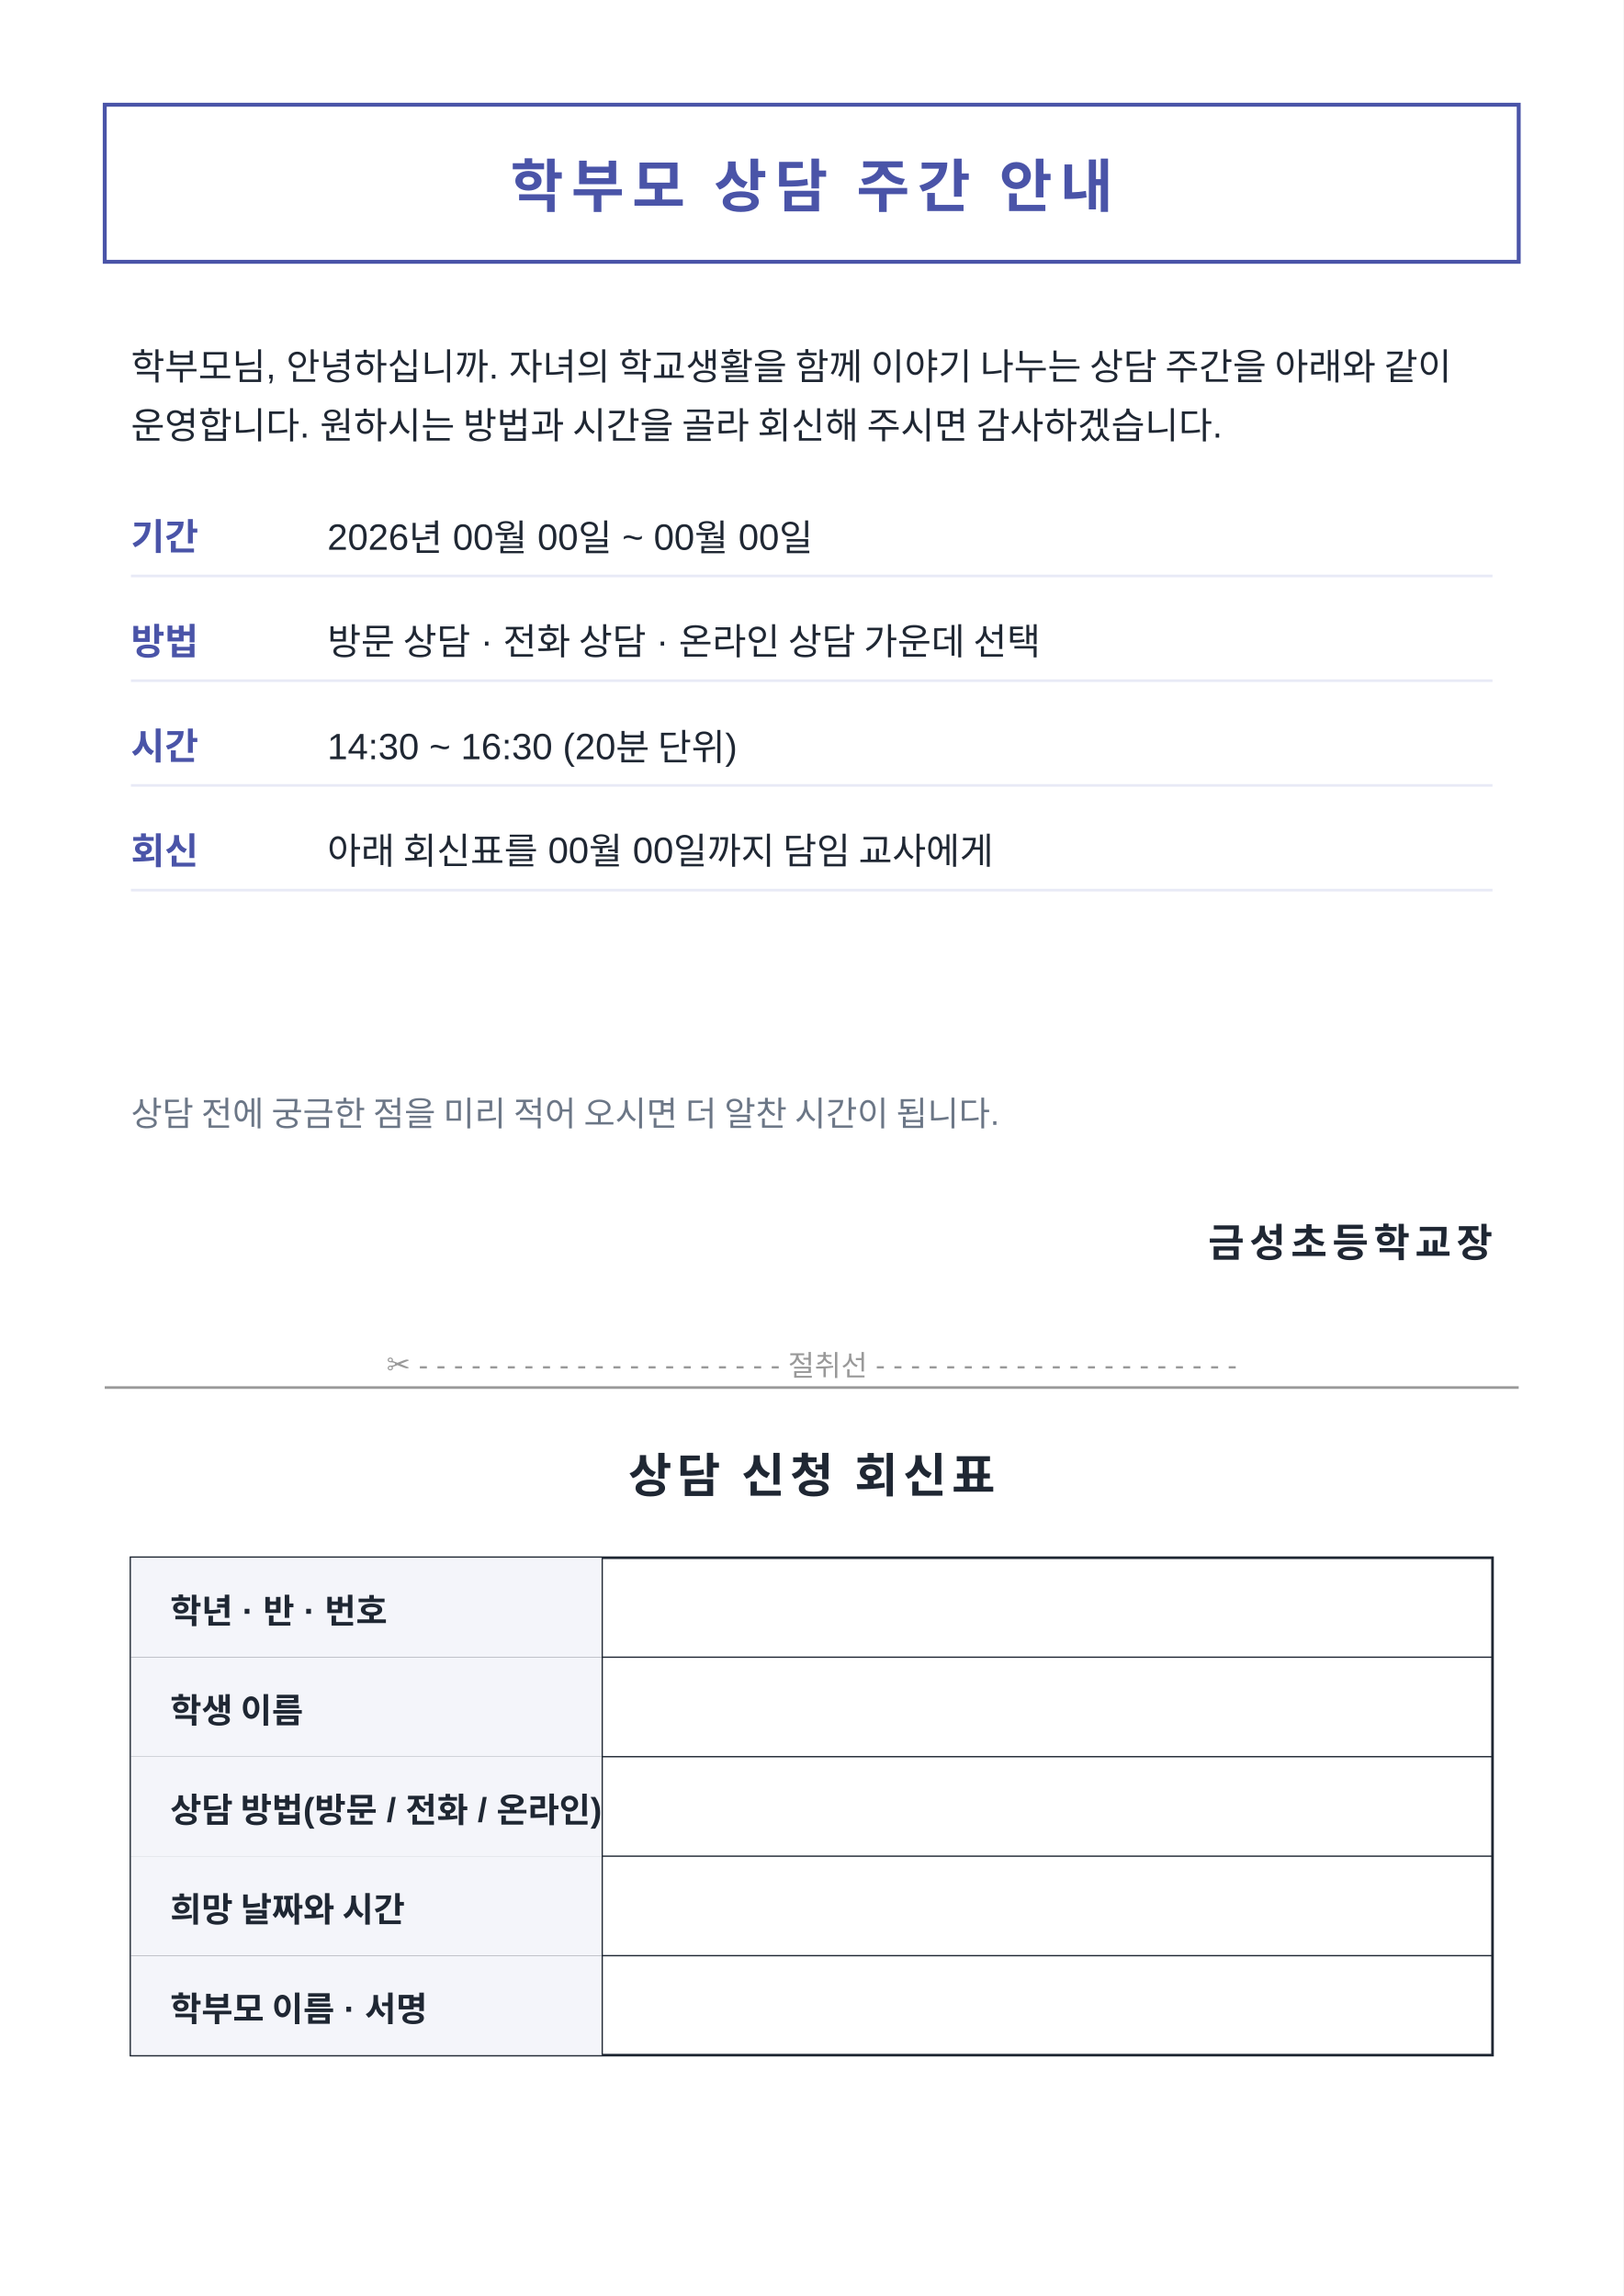
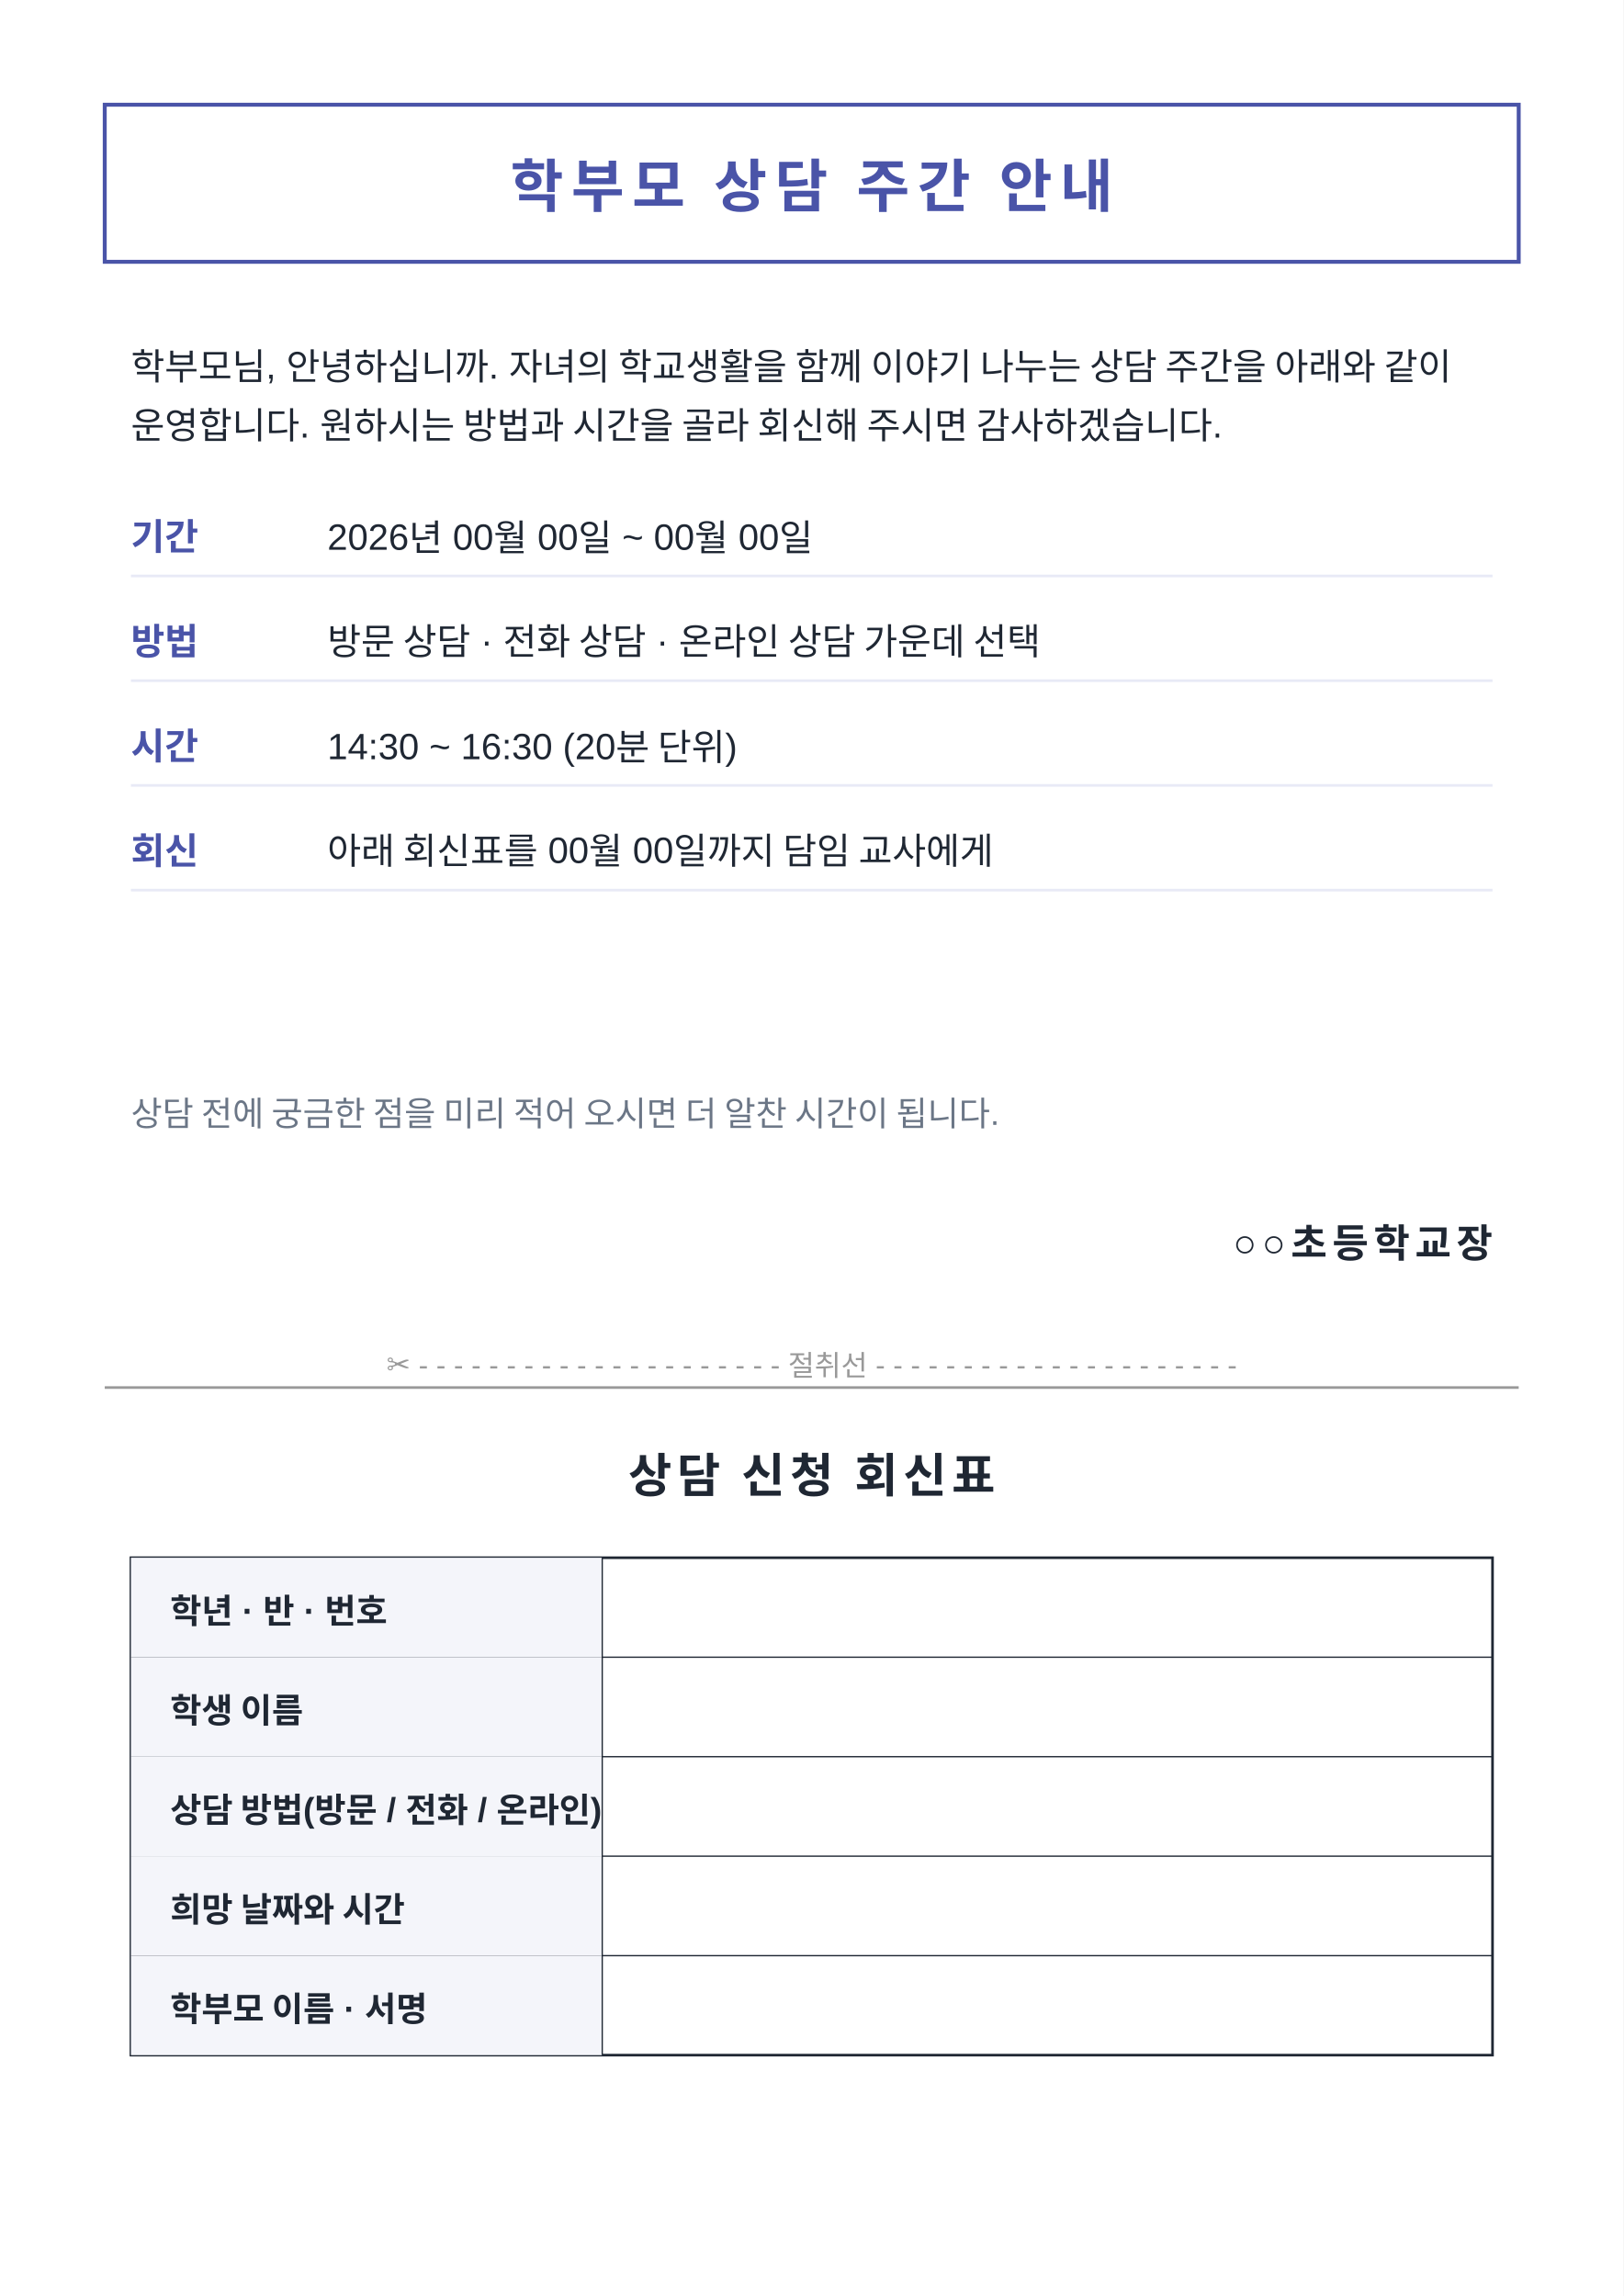
<svg xmlns="http://www.w3.org/2000/svg" viewBox="0 0 1240 1754">
  <rect width="1240" height="1754" fill="#FFFFFF" />
  <rect x="80" y="80" width="1080" height="120" fill="none" stroke="#4A54A8" stroke-width="3" />
  <text x="620" y="158" text-anchor="middle" font-family="Arial" font-size="44" font-weight="900" letter-spacing="6" fill="#4A54A8">학부모 상담 주간 안내</text>
  <text x="100" y="290" font-family="Arial" font-size="28" font-weight="400" fill="#1F2733">학부모님, 안녕하십니까. 자녀의 학교생활을 함께 이야기 나누는 상담 주간을 아래와 같이</text>
  <text x="100" y="335" font-family="Arial" font-size="28" font-weight="400" fill="#1F2733">운영합니다. 원하시는 방법과 시간을 골라 회신해 주시면 감사하겠습니다.</text>
  <text x="100" y="420" font-family="Arial" font-size="28" font-weight="800" fill="#4A54A8">기간</text>
  <text x="250" y="420" font-family="Arial" font-size="28" font-weight="400" fill="#1F2733">2026년 00월 00일 ~ 00월 00일</text>
  <line x1="100" y1="440" x2="1140" y2="440" stroke="#E8EAF6" stroke-width="2" />
  <text x="100" y="500" font-family="Arial" font-size="28" font-weight="800" fill="#4A54A8">방법</text>
  <text x="250" y="500" font-family="Arial" font-size="28" font-weight="400" fill="#1F2733">방문 상담 · 전화 상담 · 온라인 상담 가운데 선택</text>
  <line x1="100" y1="520" x2="1140" y2="520" stroke="#E8EAF6" stroke-width="2" />
  <text x="100" y="580" font-family="Arial" font-size="28" font-weight="800" fill="#4A54A8">시간</text>
  <text x="250" y="580" font-family="Arial" font-size="28" font-weight="400" fill="#1F2733">14:30 ~ 16:30 (20분 단위)</text>
  <line x1="100" y1="600" x2="1140" y2="600" stroke="#E8EAF6" stroke-width="2" />
  <text x="100" y="660" font-family="Arial" font-size="28" font-weight="800" fill="#4A54A8">회신</text>
  <text x="250" y="660" font-family="Arial" font-size="28" font-weight="400" fill="#1F2733">아래 회신표를 00월 00일까지 담임 교사에게</text>
  <line x1="100" y1="680" x2="1140" y2="680" stroke="#E8EAF6" stroke-width="2" />
  <text x="100" y="860" font-family="Arial" font-size="26" font-weight="400" fill="#6B7686">상담 전에 궁금한 점을 미리 적어 오시면 더 알찬 시간이 됩니다.</text>
-   <text x="1140" y="960" text-anchor="end" font-family="Arial" font-size="30" font-weight="700" letter-spacing="4" fill="#1F2733">금성초등학교장</text>
+   <text x="1140" y="960" text-anchor="end" font-family="Arial" font-size="30" font-weight="700" letter-spacing="4" fill="#1F2733">○○초등학교장</text>
  <line x1="80" y1="1060" x2="1160" y2="1060" stroke="#999999" stroke-width="2" />
  <text x="620" y="1050" text-anchor="middle" font-family="Arial" font-size="22" font-weight="400" fill="#999999">✂ - - - - - - - - - - - - - - - - - - - - - 절취선 - - - - - - - - - - - - - - - - - - - - -</text>
  <text x="620" y="1140" text-anchor="middle" font-family="Arial" font-size="36" font-weight="900" letter-spacing="4" fill="#1F2733">상담 신청 회신표</text>
  <rect x="100" y="1190" width="1040" height="380" fill="none" stroke="#1F2733" stroke-width="2" />
  <line x1="100" y1="1266" x2="1140" y2="1266" stroke="#1F2733" stroke-width="1" />
  <rect x="100" y="1190" width="360" height="76" fill="#F4F5FA" />
  <text x="130" y="1240" font-family="Arial" font-size="26" font-weight="700" fill="#1F2733">학년 · 반 · 번호</text>
  <line x1="100" y1="1342" x2="1140" y2="1342" stroke="#1F2733" stroke-width="1" />
  <rect x="100" y="1266" width="360" height="76" fill="#F4F5FA" />
  <text x="130" y="1316" font-family="Arial" font-size="26" font-weight="700" fill="#1F2733">학생 이름</text>
  <line x1="100" y1="1418" x2="1140" y2="1418" stroke="#1F2733" stroke-width="1" />
  <rect x="100" y="1342" width="360" height="76" fill="#F4F5FA" />
  <text x="130" y="1392" font-family="Arial" font-size="26" font-weight="700" fill="#1F2733">상담 방법(방문 / 전화 / 온라인)</text>
  <line x1="100" y1="1494" x2="1140" y2="1494" stroke="#1F2733" stroke-width="1" />
  <rect x="100" y="1418" width="360" height="76" fill="#F4F5FA" />
  <text x="130" y="1468" font-family="Arial" font-size="26" font-weight="700" fill="#1F2733">희망 날짜와 시간</text>
  <line x1="100" y1="1570" x2="1140" y2="1570" stroke="#1F2733" stroke-width="1" />
  <rect x="100" y="1494" width="360" height="76" fill="#F4F5FA" />
  <text x="130" y="1544" font-family="Arial" font-size="26" font-weight="700" fill="#1F2733">학부모 이름 · 서명</text>
  <line x1="460" y1="1190" x2="460" y2="1570" stroke="#1F2733" stroke-width="1" />
</svg>
